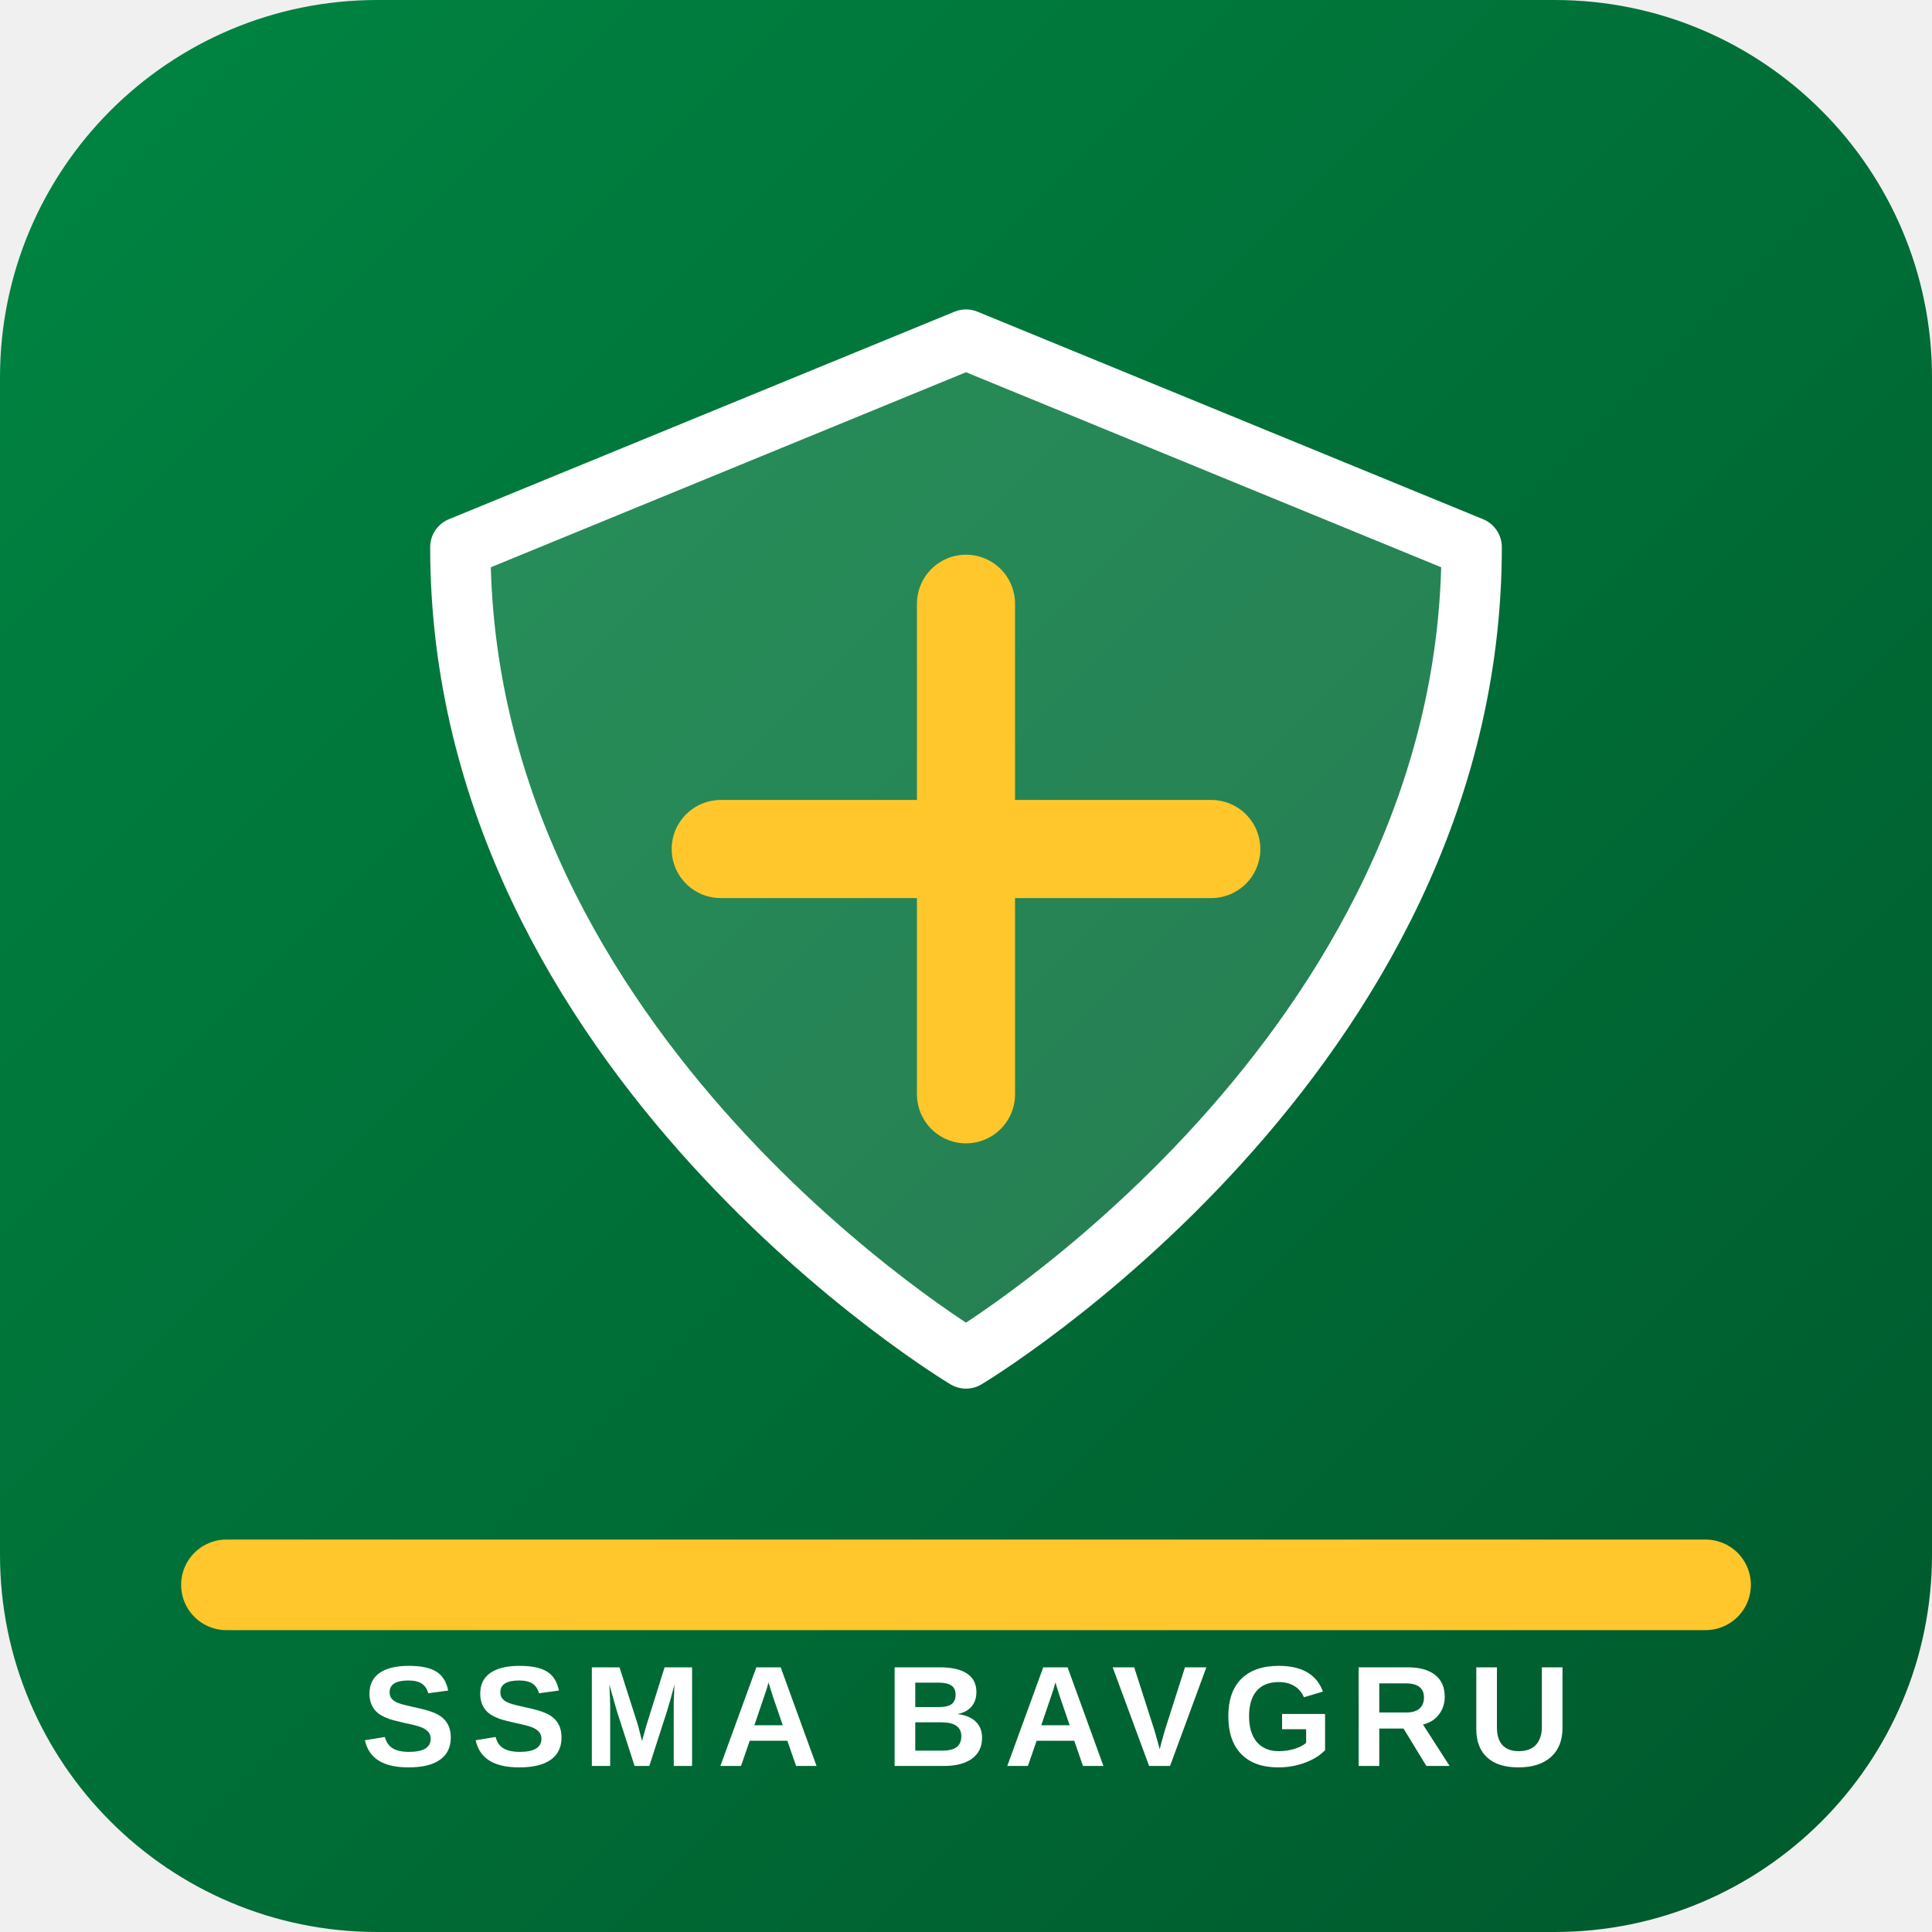
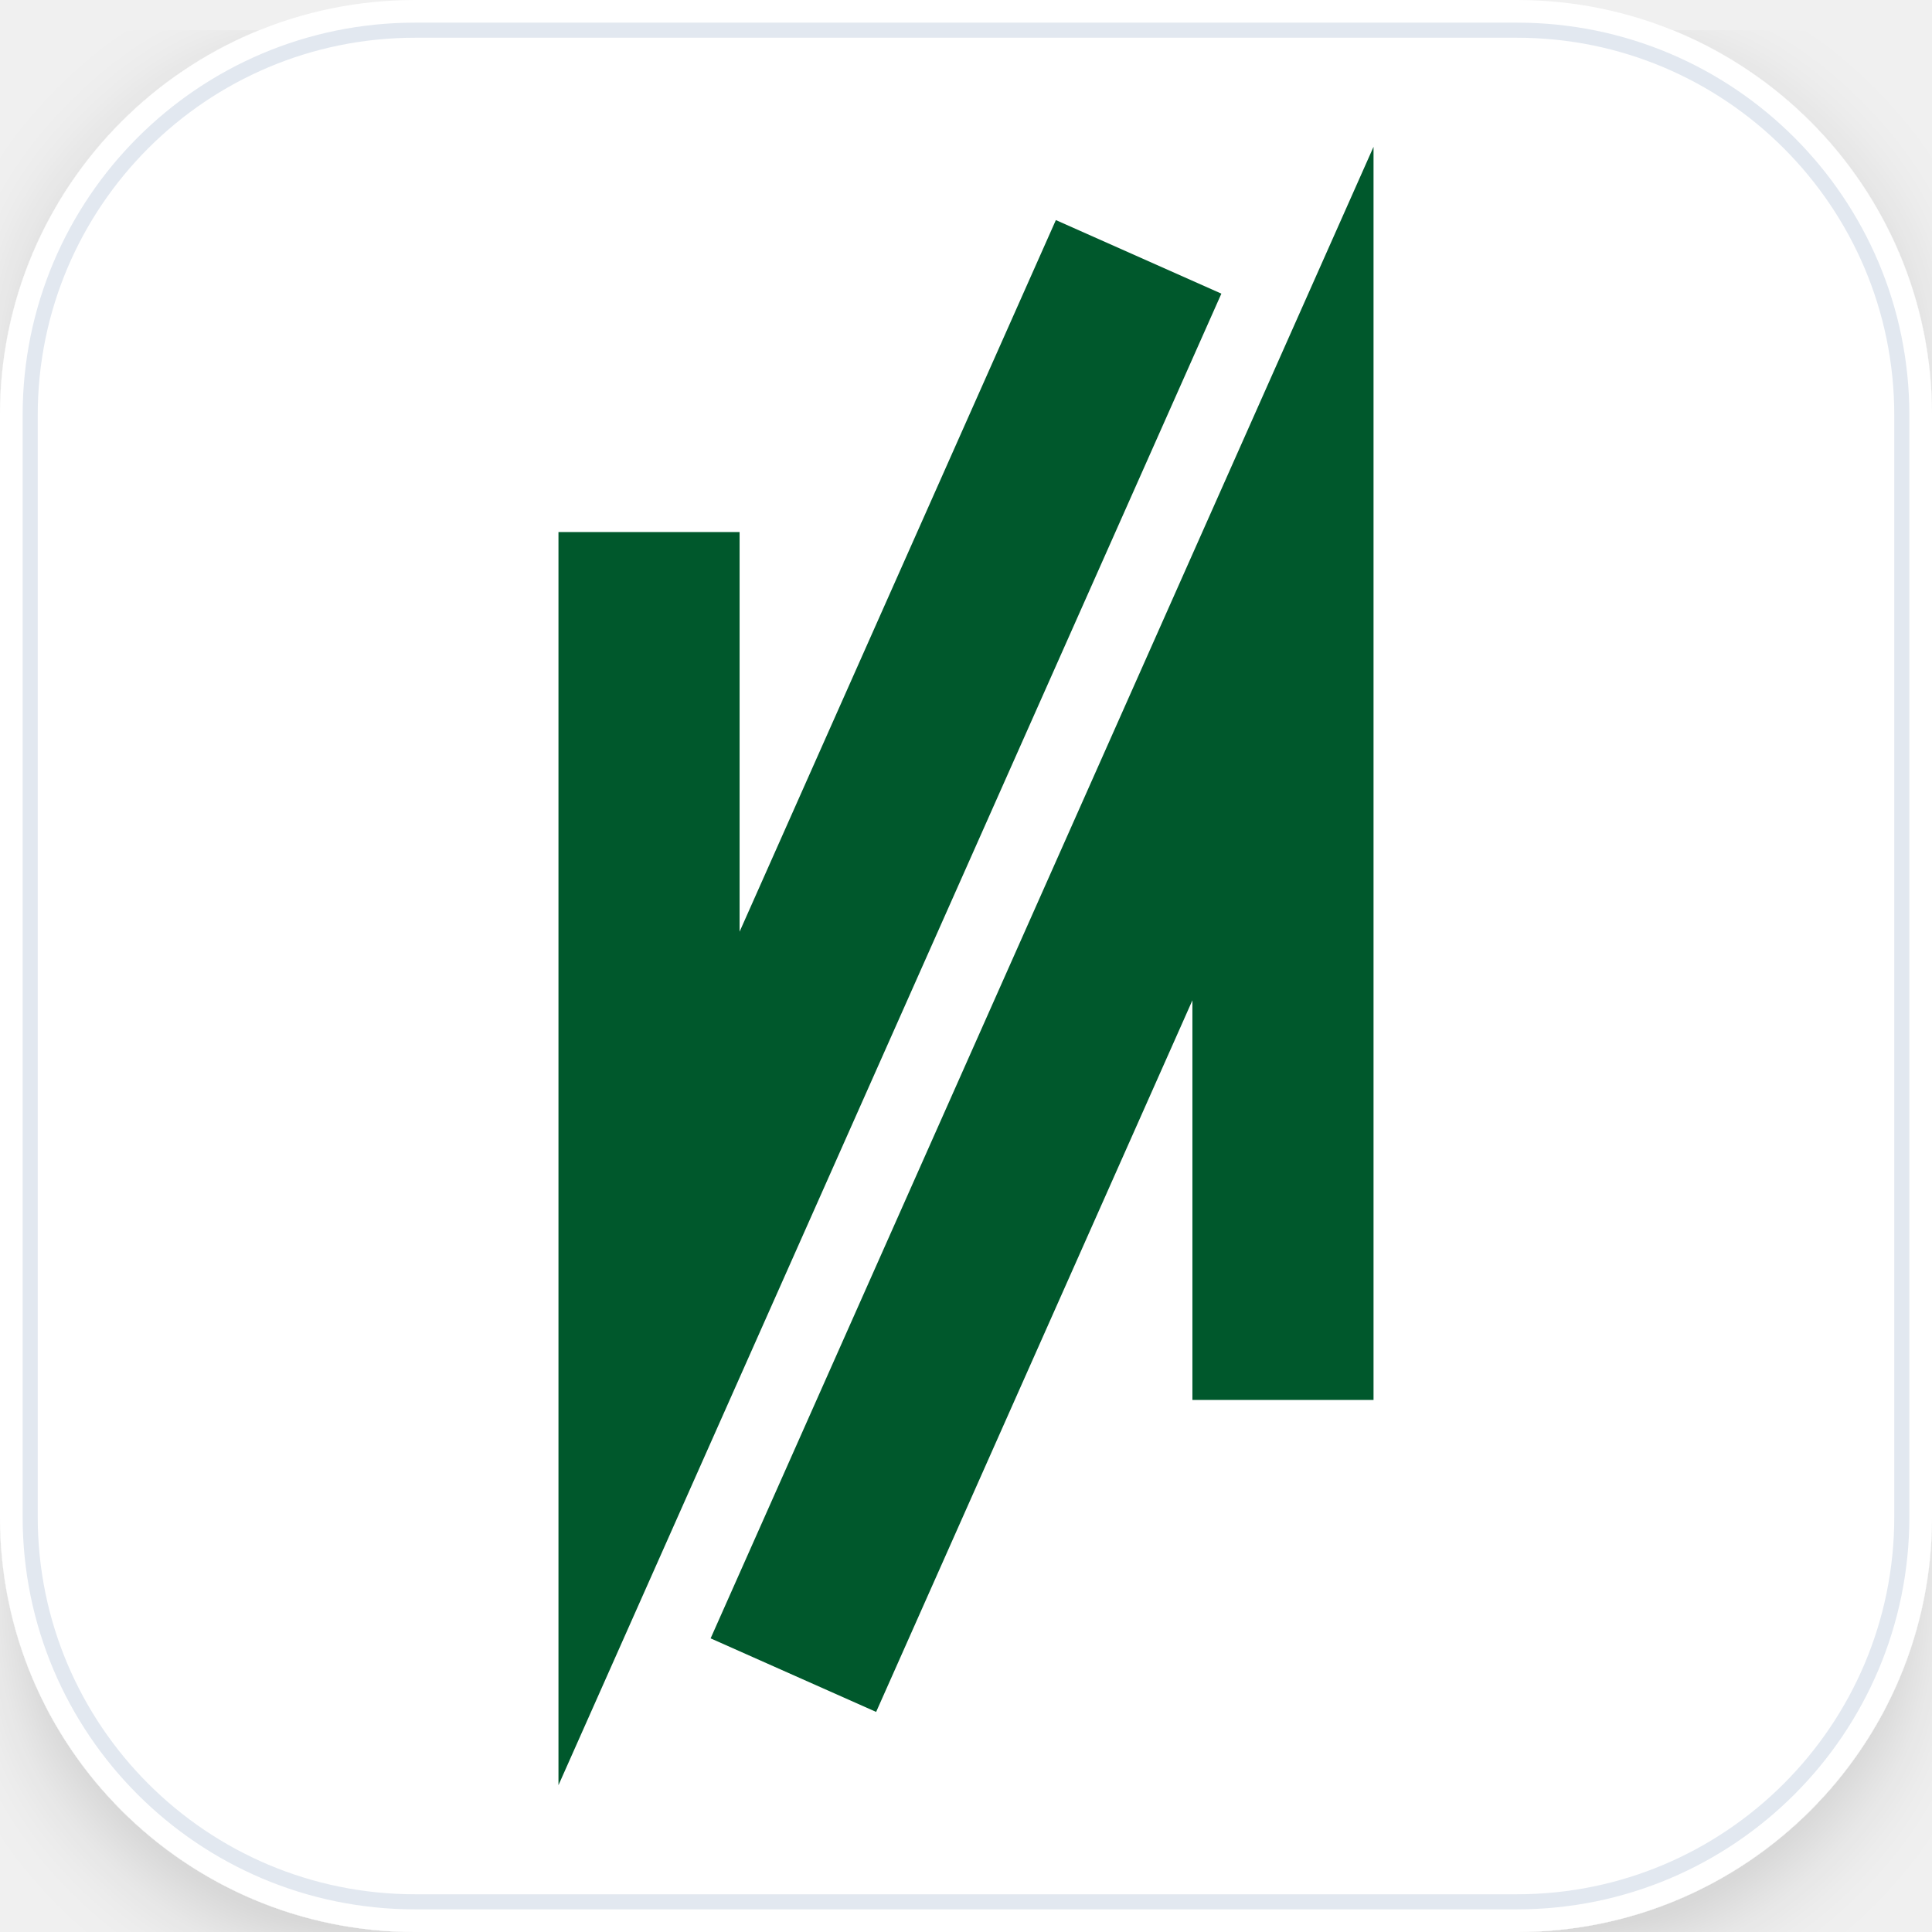
- <svg xmlns="http://www.w3.org/2000/svg" viewBox="0 0 512 512">
+ <svg xmlns="http://www.w3.org/2000/svg" viewBox="0 0 512 512" width="100%" height="100%">
  <defs>
    <linearGradient id="vibraGrad" x1="0%" y1="0%" x2="100%" y2="100%">
      <stop offset="0%" stop-color="#008542" />
      <stop offset="100%" stop-color="#00582C" />
    </linearGradient>
+     <filter id="shadow" x="-10%" y="-10%" width="120%" height="120%">
+       <feDropShadow dx="0" dy="8" stdDeviation="12" flood-color="#000000" flood-opacity="0.15" />
+     </filter>
  </defs>
-   <rect width="512" height="512" rx="100" fill="url(#vibraGrad)" />
-   <path d="M 60 420 L 452 420" stroke="#FFC72C" stroke-width="24" stroke-linecap="round" />
-   <path d="M 256 90 L 390 145 C 390 280 256 360 256 360 C 256 360 122 280 122 145 Z" fill="#FFFFFF" fill-opacity="0.15" stroke="#FFFFFF" stroke-width="16" stroke-linejoin="round" />
-   <path d="M 256 160 L 256 290 M 191 225 L 321 225" stroke="#FFC72C" stroke-width="26" stroke-linecap="round" />
-   <text x="256" y="468" font-family="Arial, Helvetica, sans-serif" font-weight="900" font-size="38" fill="#FFFFFF" text-anchor="middle" letter-spacing="4">SSMA BAVGRU</text>
+   <rect width="512" height="512" rx="110" fill="#FFFFFF" filter="url(#shadow)" />
+   <rect x="8" y="8" width="496" height="496" rx="102" fill="none" stroke="#E2E8F0" stroke-width="4" />
+   <g fill="none" stroke="#00582C" stroke-width="48" stroke-linecap="square" stroke-linejoin="miter" stroke-miterlimit="6">
+     <path d="M 172 165 L 172 360 L 292 90" />
+     <path d="M 220 422 L 340 152 L 340 347" />
+   </g>
</svg>
